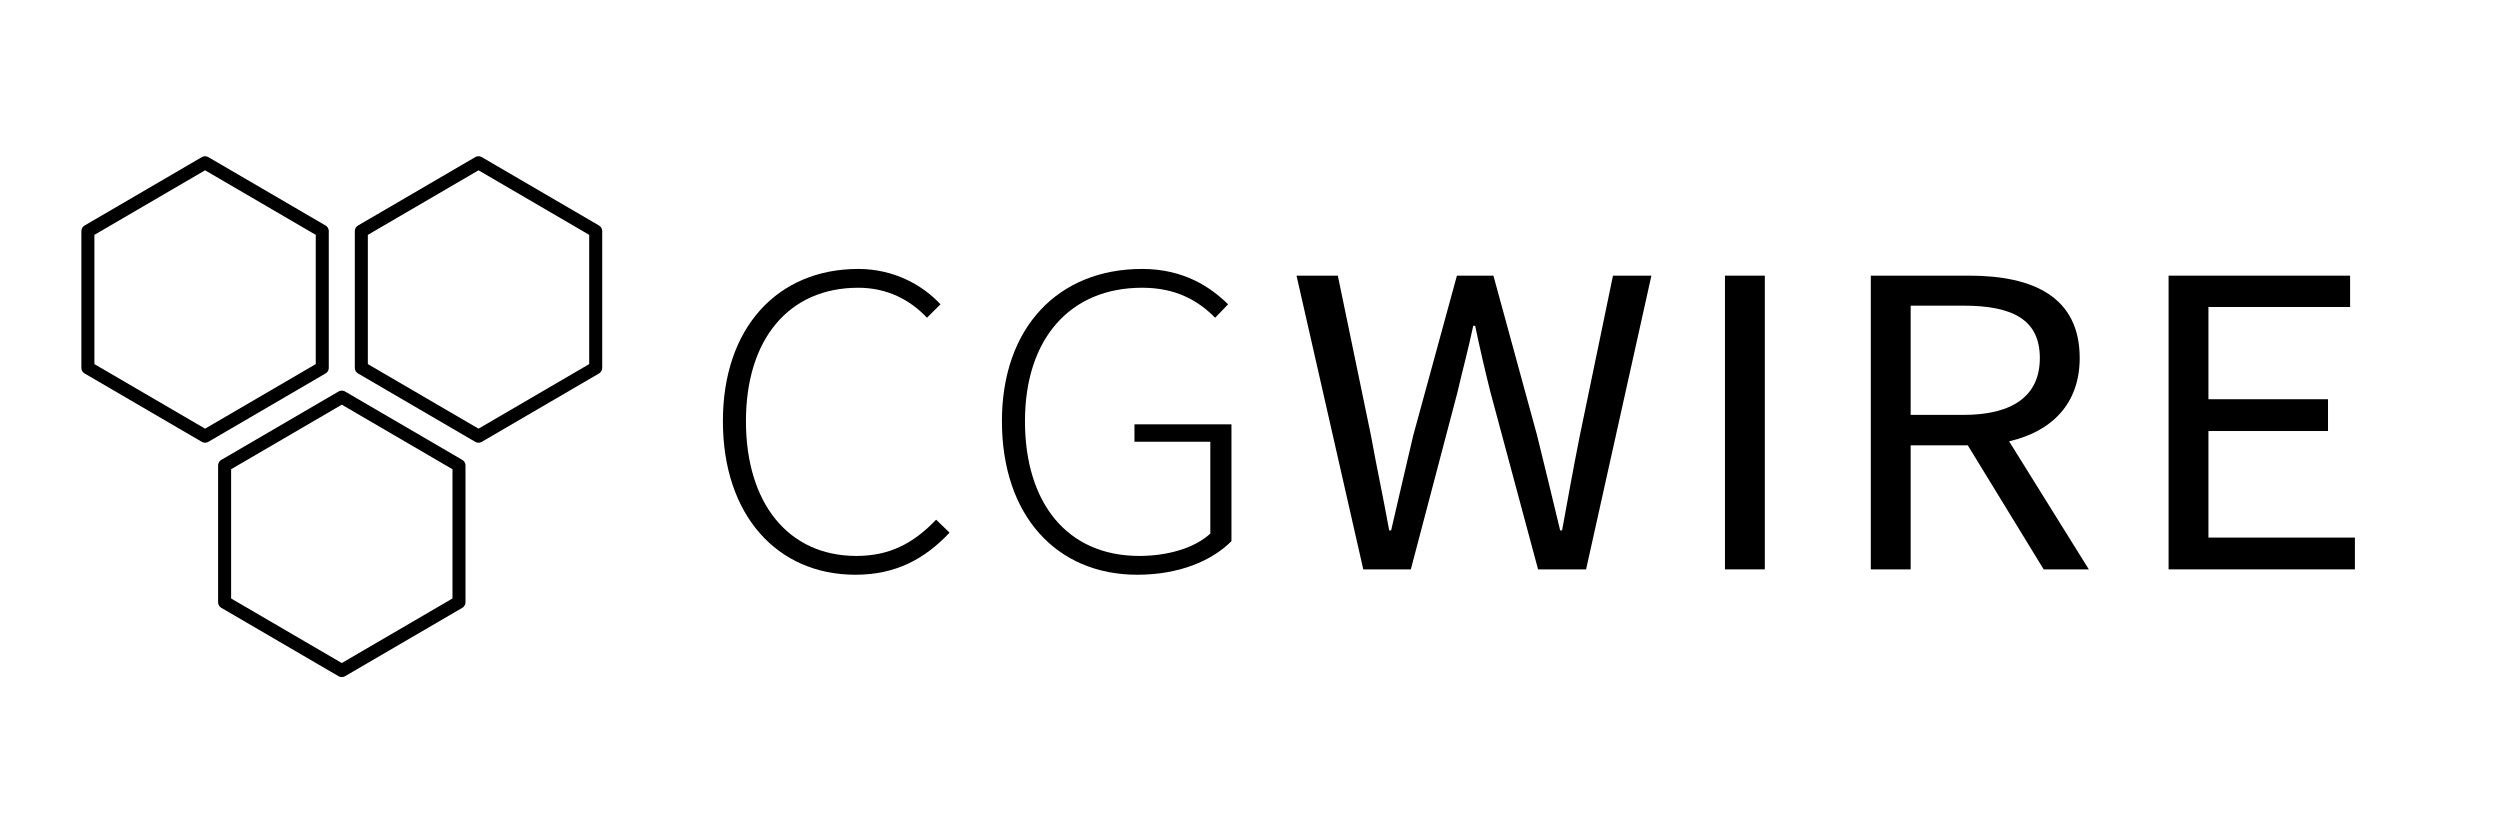
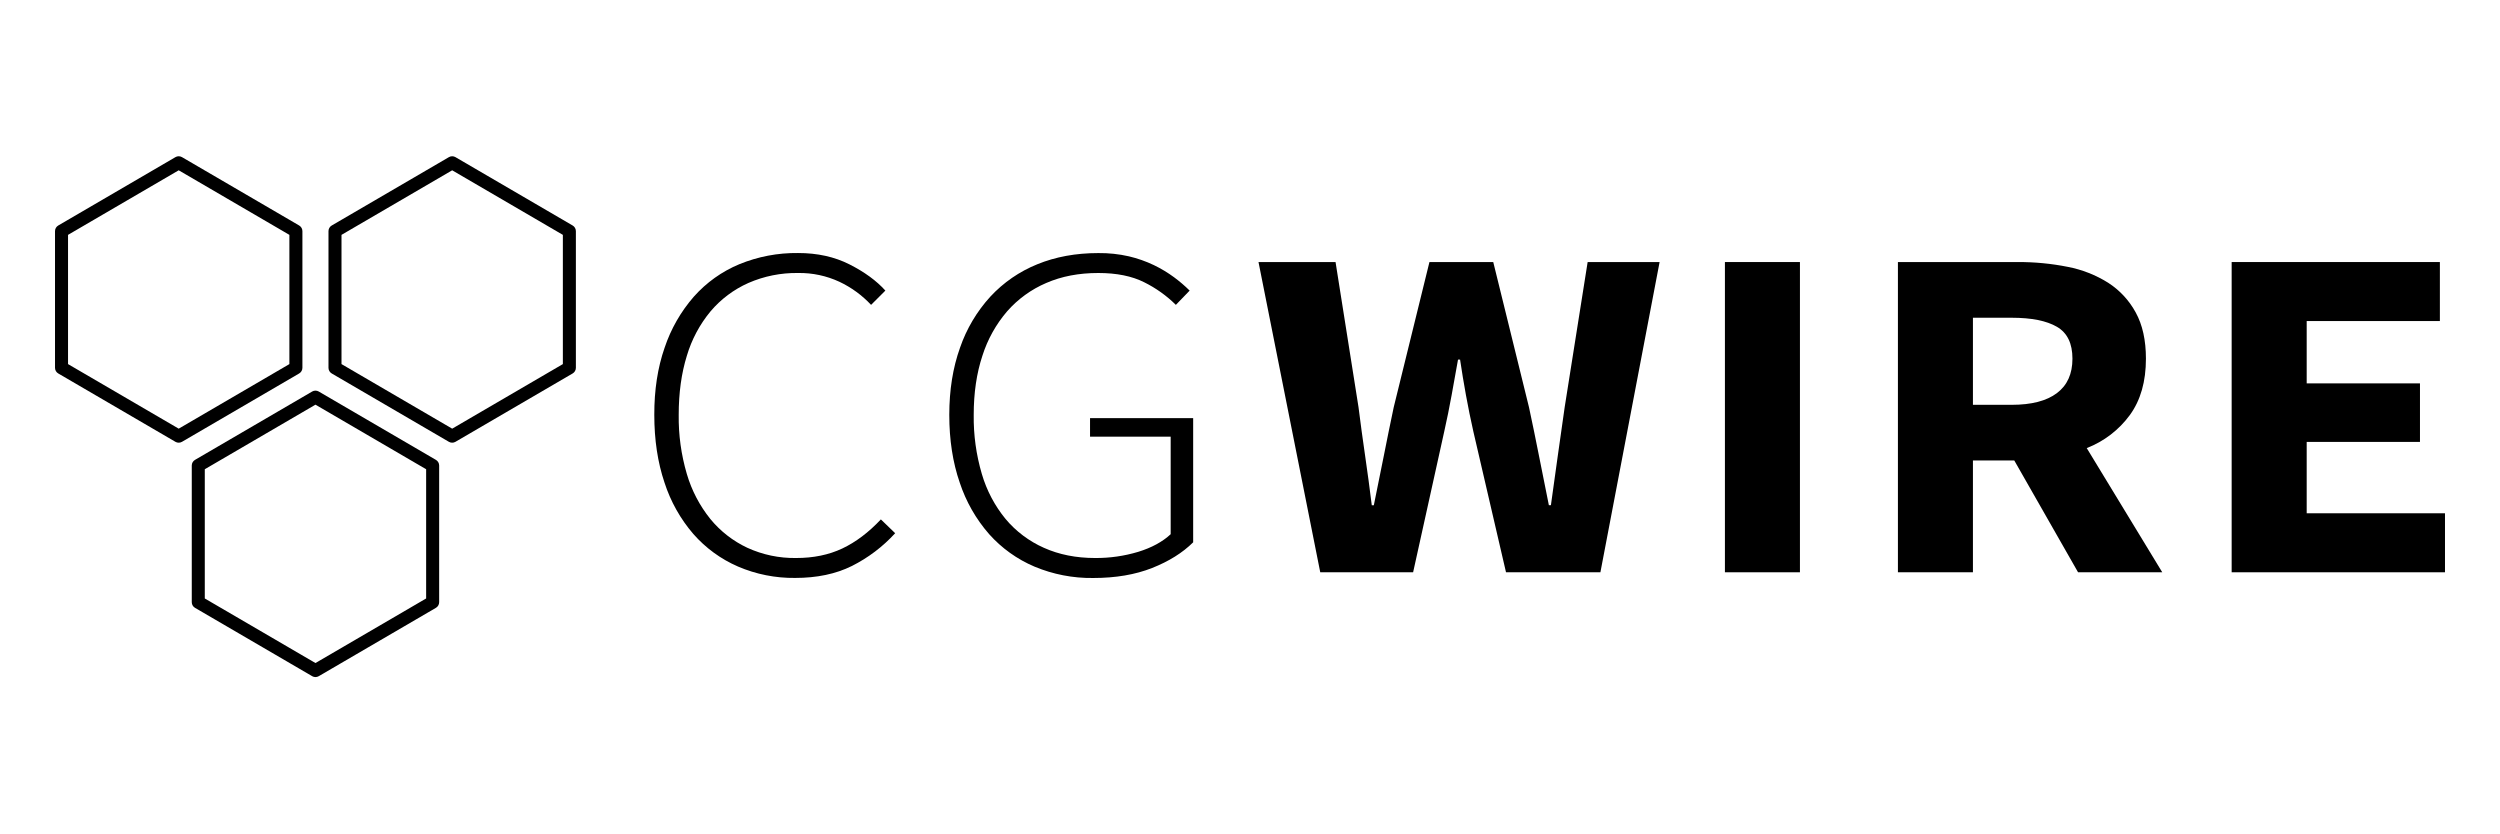
- <svg xmlns="http://www.w3.org/2000/svg" enable-background="new 0 0 512 512" height="512" viewBox="0 0 1536 512" width="1536">
-   <g style="clip-rule:evenodd;fill:none;stroke:#000;stroke-width:8;stroke-linecap:round;stroke-linejoin:round;stroke-miterlimit:2.613" transform="translate(-46)">
-     <path d="m244 142v42 42l-36 21-36 21-36-21-36-21v-42-42l36-21 36-21 36 21z" />
-     <path d="m412 142v42 42l-36 21-36 21-36-21-36-21v-42-42l36-21 36-21 36 21z" />
-     <path d="m328 286v42 42l-36 21-36 21-36-21-36-21v-42-42l36-21 36-21 36 21z" />
-   </g>
-   <g transform="scale(1.035633 .965593)">
-     <path d="m428.866 267.986c0 59.826 32.192 97.717 78.629 97.717 24.215 0 41.309-10.256 55.838-26.779l-7.977-8.262c-13.675 15.384-27.919 23.076-47.291 23.076-40.454 0-65.524-33.617-65.524-85.751s25.355-84.897 66.664-84.897c17.093 0 30.768 7.692 40.739 19.087l7.977-8.547c-9.971-11.68-27.064-22.506-48.716-22.506-47.861 0-80.338 37.32-80.338 96.862z" />
-     <path d="m594.4 267.986c0 59.826 32.192 97.717 80.338 97.717 24.785 0 44.158-8.832 55.838-21.367v-74.356h-57.547v11.111h45.012v58.402c-9.116 9.116-25.07 14.244-42.163 14.244-42.733 0-67.803-33.617-67.803-85.751s26.495-84.897 69.513-84.897c20.512 0 33.617 8.547 43.303 19.087l7.692-8.547c-9.971-10.541-25.925-22.506-50.995-22.506-49.855 0-83.187 37.32-83.187 96.862z" />
-     <path d="m808.778 362.284h28.204l27.634-112.531c3.134-14.529 6.552-27.919 9.401-42.448h1.14c2.849 14.529 5.698 27.919 9.116 42.448l28.204 112.531h28.489l38.745-186.886h-22.791l-19.657 101.705c-3.704 19.942-7.122 40.169-10.541 60.396h-1.14c-4.558-20.227-9.116-40.739-13.675-60.396l-25.925-101.705h-21.651l-25.925 101.705c-4.273 19.942-8.832 40.169-13.105 60.396h-1.14c-3.419-20.227-7.407-40.169-10.826-60.396l-19.657-101.705h-24.5z" />
-     <path d="m1023.352 362.284h23.646v-186.886h-23.646z" />
-     <path d="m1133.519 194.485h31.338c29.059 0 45.297 8.832 45.297 33.332 0 24.215-16.239 36.181-45.297 36.181h-31.338zm105.693 167.799-47.291-81.478c25.355-6.268 41.879-23.931 41.879-52.989 0-38.745-27.349-52.419-65.524-52.419h-58.402v186.886h23.646v-78.914h33.902l45.012 78.914z" />
-     <path d="m1286.535 362.284h110.537v-20.227h-86.891v-67.803h70.937v-20.227h-70.937v-58.687h84.042v-19.942h-107.688z" />
-   </g>
+ <svg xmlns="http://www.w3.org/2000/svg" id="Layer_1" data-name="Layer 1" viewBox="0 0 1536 512">
+   <path d="M185.8,226V142a4,4,0,0,0-2-3.46l-72-42a4,4,0,0,0-4,0l-72,42a4,4,0,0,0-2,3.46v84a4,4,0,0,0,2,3.46l72,42a4,4,0,0,0,4,0l72-42A4,4,0,0,0,185.8,226Zm-8-2.3-68,39.67-68-39.67V144.3l68-39.67,68,39.67Z" />
+   <path d="M351.82,138.54l-72-42a4,4,0,0,0-4,0l-72,42a4,4,0,0,0-2,3.46v84a4,4,0,0,0,2,3.46l72,42a4,4,0,0,0,4,0l72-42a4,4,0,0,0,2-3.46V142A4,4,0,0,0,351.82,138.54Zm-6,85.16-68,39.67-68-39.67V144.3l68-39.67,68,39.67Z" />
+   <path d="M267.82,282.54l-72-42a4,4,0,0,0-4,0l-72,42a4,4,0,0,0-2,3.46v84a4,4,0,0,0,2,3.46l72,42a4,4,0,0,0,4,0l72-42a4,4,0,0,0,2-3.46V286A4,4,0,0,0,267.82,282.54Zm-6,85.16-68,39.67-68-39.67V288.3l68-39.67,68,39.67Z" />
+   <path d="M517.49,337q-12.39,5.85-28.37,5.84a69.32,69.32,0,0,1-29.95-6.28,65.2,65.2,0,0,1-22.73-17.69A79.88,79.88,0,0,1,422,291.24a122.76,122.76,0,0,1-5-36.39q0-20.17,5-36.26a77.06,77.06,0,0,1,14.58-27.33,65.09,65.09,0,0,1,23.2-17.39,73.54,73.54,0,0,1,30.57-6.14,58.13,58.13,0,0,1,25.4,5.4,64.31,64.31,0,0,1,19.44,14.18l8.78-8.77q-8.16-9.06-22-16.08t-31.67-7a92,92,0,0,0-36.06,6.87,76.88,76.88,0,0,0-27.9,19.88,92.09,92.09,0,0,0-18,31.42Q401.94,232,402,254.85q0,23.09,6.27,41.65a91.26,91.26,0,0,0,17.72,31.58,77.47,77.47,0,0,0,27.43,20,86.42,86.42,0,0,0,35.12,7q20.06,0,34.8-7.31a91.72,91.72,0,0,0,26.65-20.17l-8.78-8.48Q529.88,331.16,517.49,337Z" />
+   <path d="M669.72,268.29h49.54v59.93q-7.53,7-19.91,10.82a89.68,89.68,0,0,1-26.5,3.8q-17.55,0-31.51-6.28a65.15,65.15,0,0,1-23.51-17.69,78.32,78.32,0,0,1-14.58-27.63,122.76,122.76,0,0,1-5-36.39q0-20.17,5.33-36.26a78.12,78.12,0,0,1,15.21-27.33,67.06,67.06,0,0,1,24-17.39q14.12-6.15,32-6.14,16.93,0,28.22,5.7a74.64,74.64,0,0,1,19.44,13.88l8.47-8.77a88.34,88.34,0,0,0-9.56-8.18,77.91,77.91,0,0,0-12.39-7.46,76,76,0,0,0-15.36-5.41,80.47,80.47,0,0,0-18.82-2q-20.68,0-37.46,6.87a80.42,80.42,0,0,0-28.85,19.88,90,90,0,0,0-18.65,31.42q-6.59,18.42-6.59,41.23,0,23.09,6.43,41.65a91.82,91.82,0,0,0,18,31.58,78.32,78.32,0,0,0,27.9,20,90.25,90.25,0,0,0,36.06,7q20.7,0,36.21-6.14t25.24-15.79v-76.3H669.72Z" />
+   <path d="M961.34,250.17q-2.19,14.91-4.23,29.82t-4.23,30.4h-1.26q-3.14-15.5-6.11-30.55t-6.11-29.67L917.45,161h-39.2l-21.94,89.17q-3.15,14.91-6.12,30t-6.11,30.26h-1.26q-1.87-15.19-4.07-30.26t-4.08-30L820.56,161H773.22l37.94,190.61h57.06l19.13-86.53q2.5-11.11,4.54-22.37t3.92-21.78h1.26q1.56,10.53,3.6,21.78t4.55,22.37l20.07,86.53h58L1019.66,161H975.45Z" />
+   <rect x="1059.79" y="161" width="46.09" height="190.61" />
+   <path d="M1308.58,255q9.89-13.59,9.88-34.64,0-16.95-6.27-28.36a50.09,50.09,0,0,0-16.93-18.27,72.44,72.44,0,0,0-24.93-9.79,152.07,152.07,0,0,0-30.57-2.93h-73.68V351.61h46.09v-68.7h25.4l39.19,68.7h51.73l-46.4-76.3A59.48,59.48,0,0,0,1308.58,255Zm-44.83-13.45q-9.57,7.17-27.75,7.17h-23.83v-53.5H1236q18.18,0,27.75,5.55t9.56,19.59Q1273.31,234.38,1263.75,241.54Z" />
+   <polygon points="1417.23 315.36 1417.23 271.51 1486.83 271.51 1486.83 235.55 1417.23 235.55 1417.23 197.25 1499.06 197.25 1499.06 161 1371.13 161 1371.13 351.61 1502.2 351.61 1502.2 315.36 1417.23 315.36" />
</svg>
